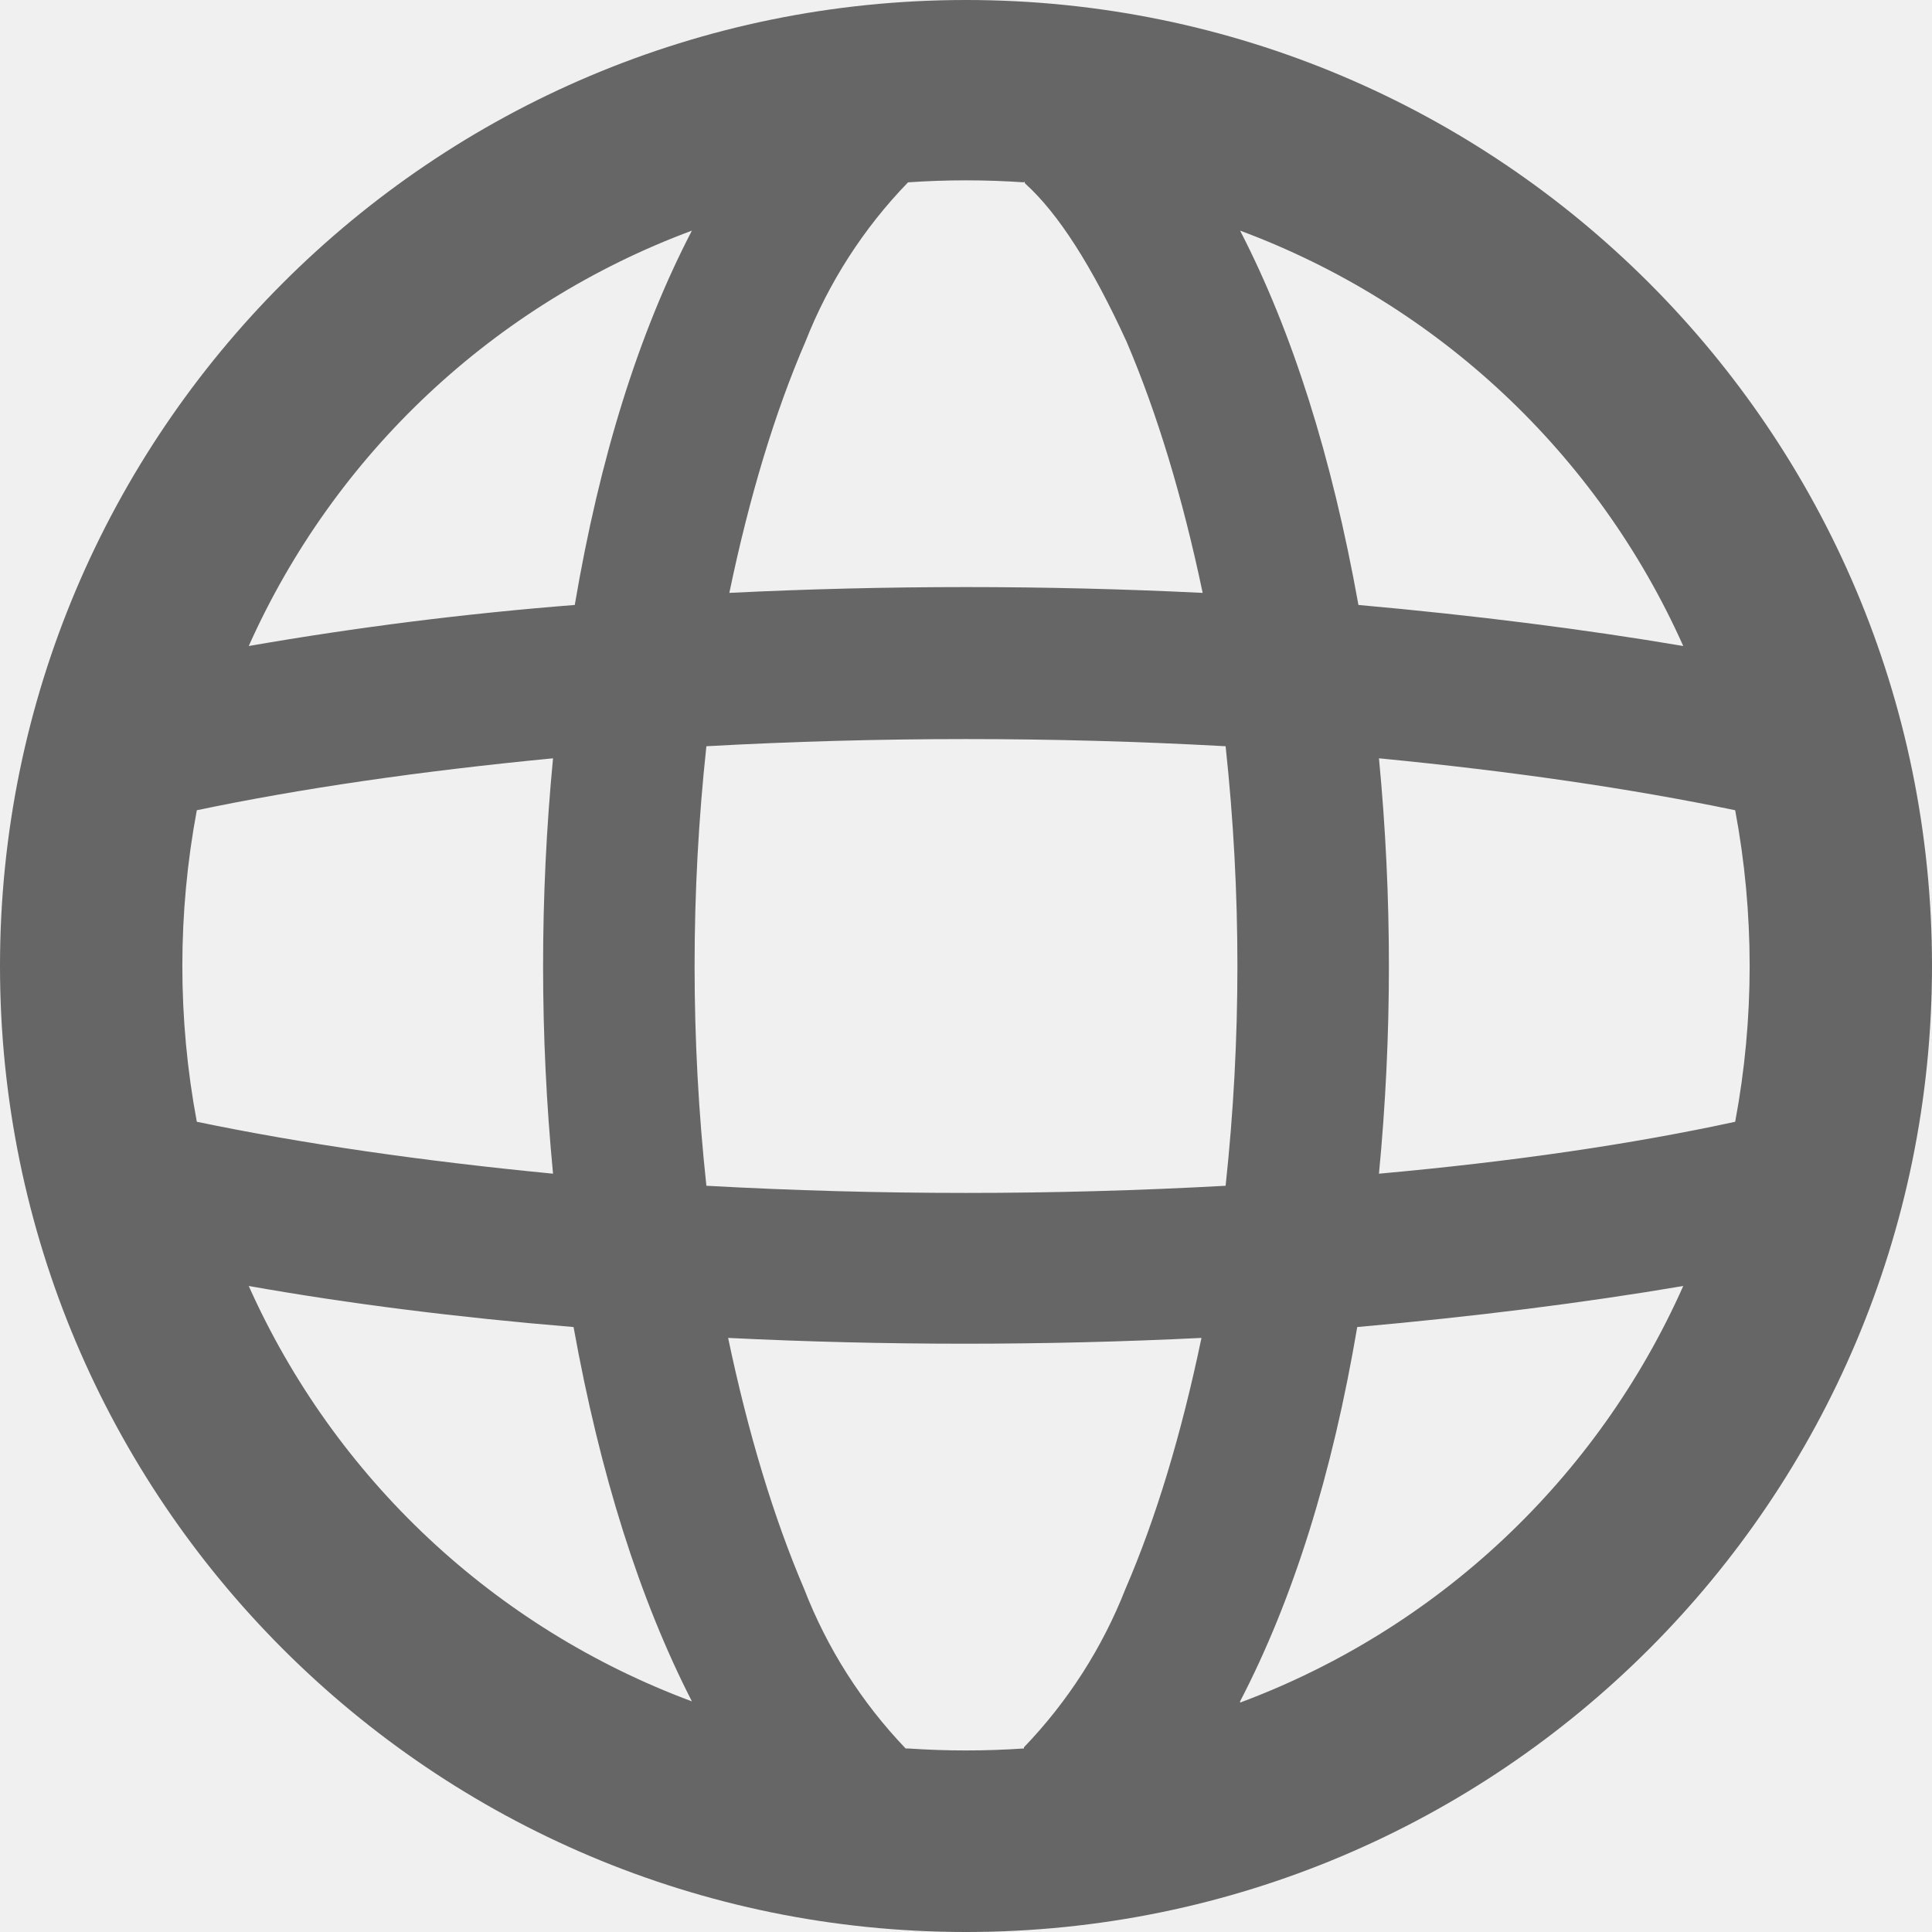
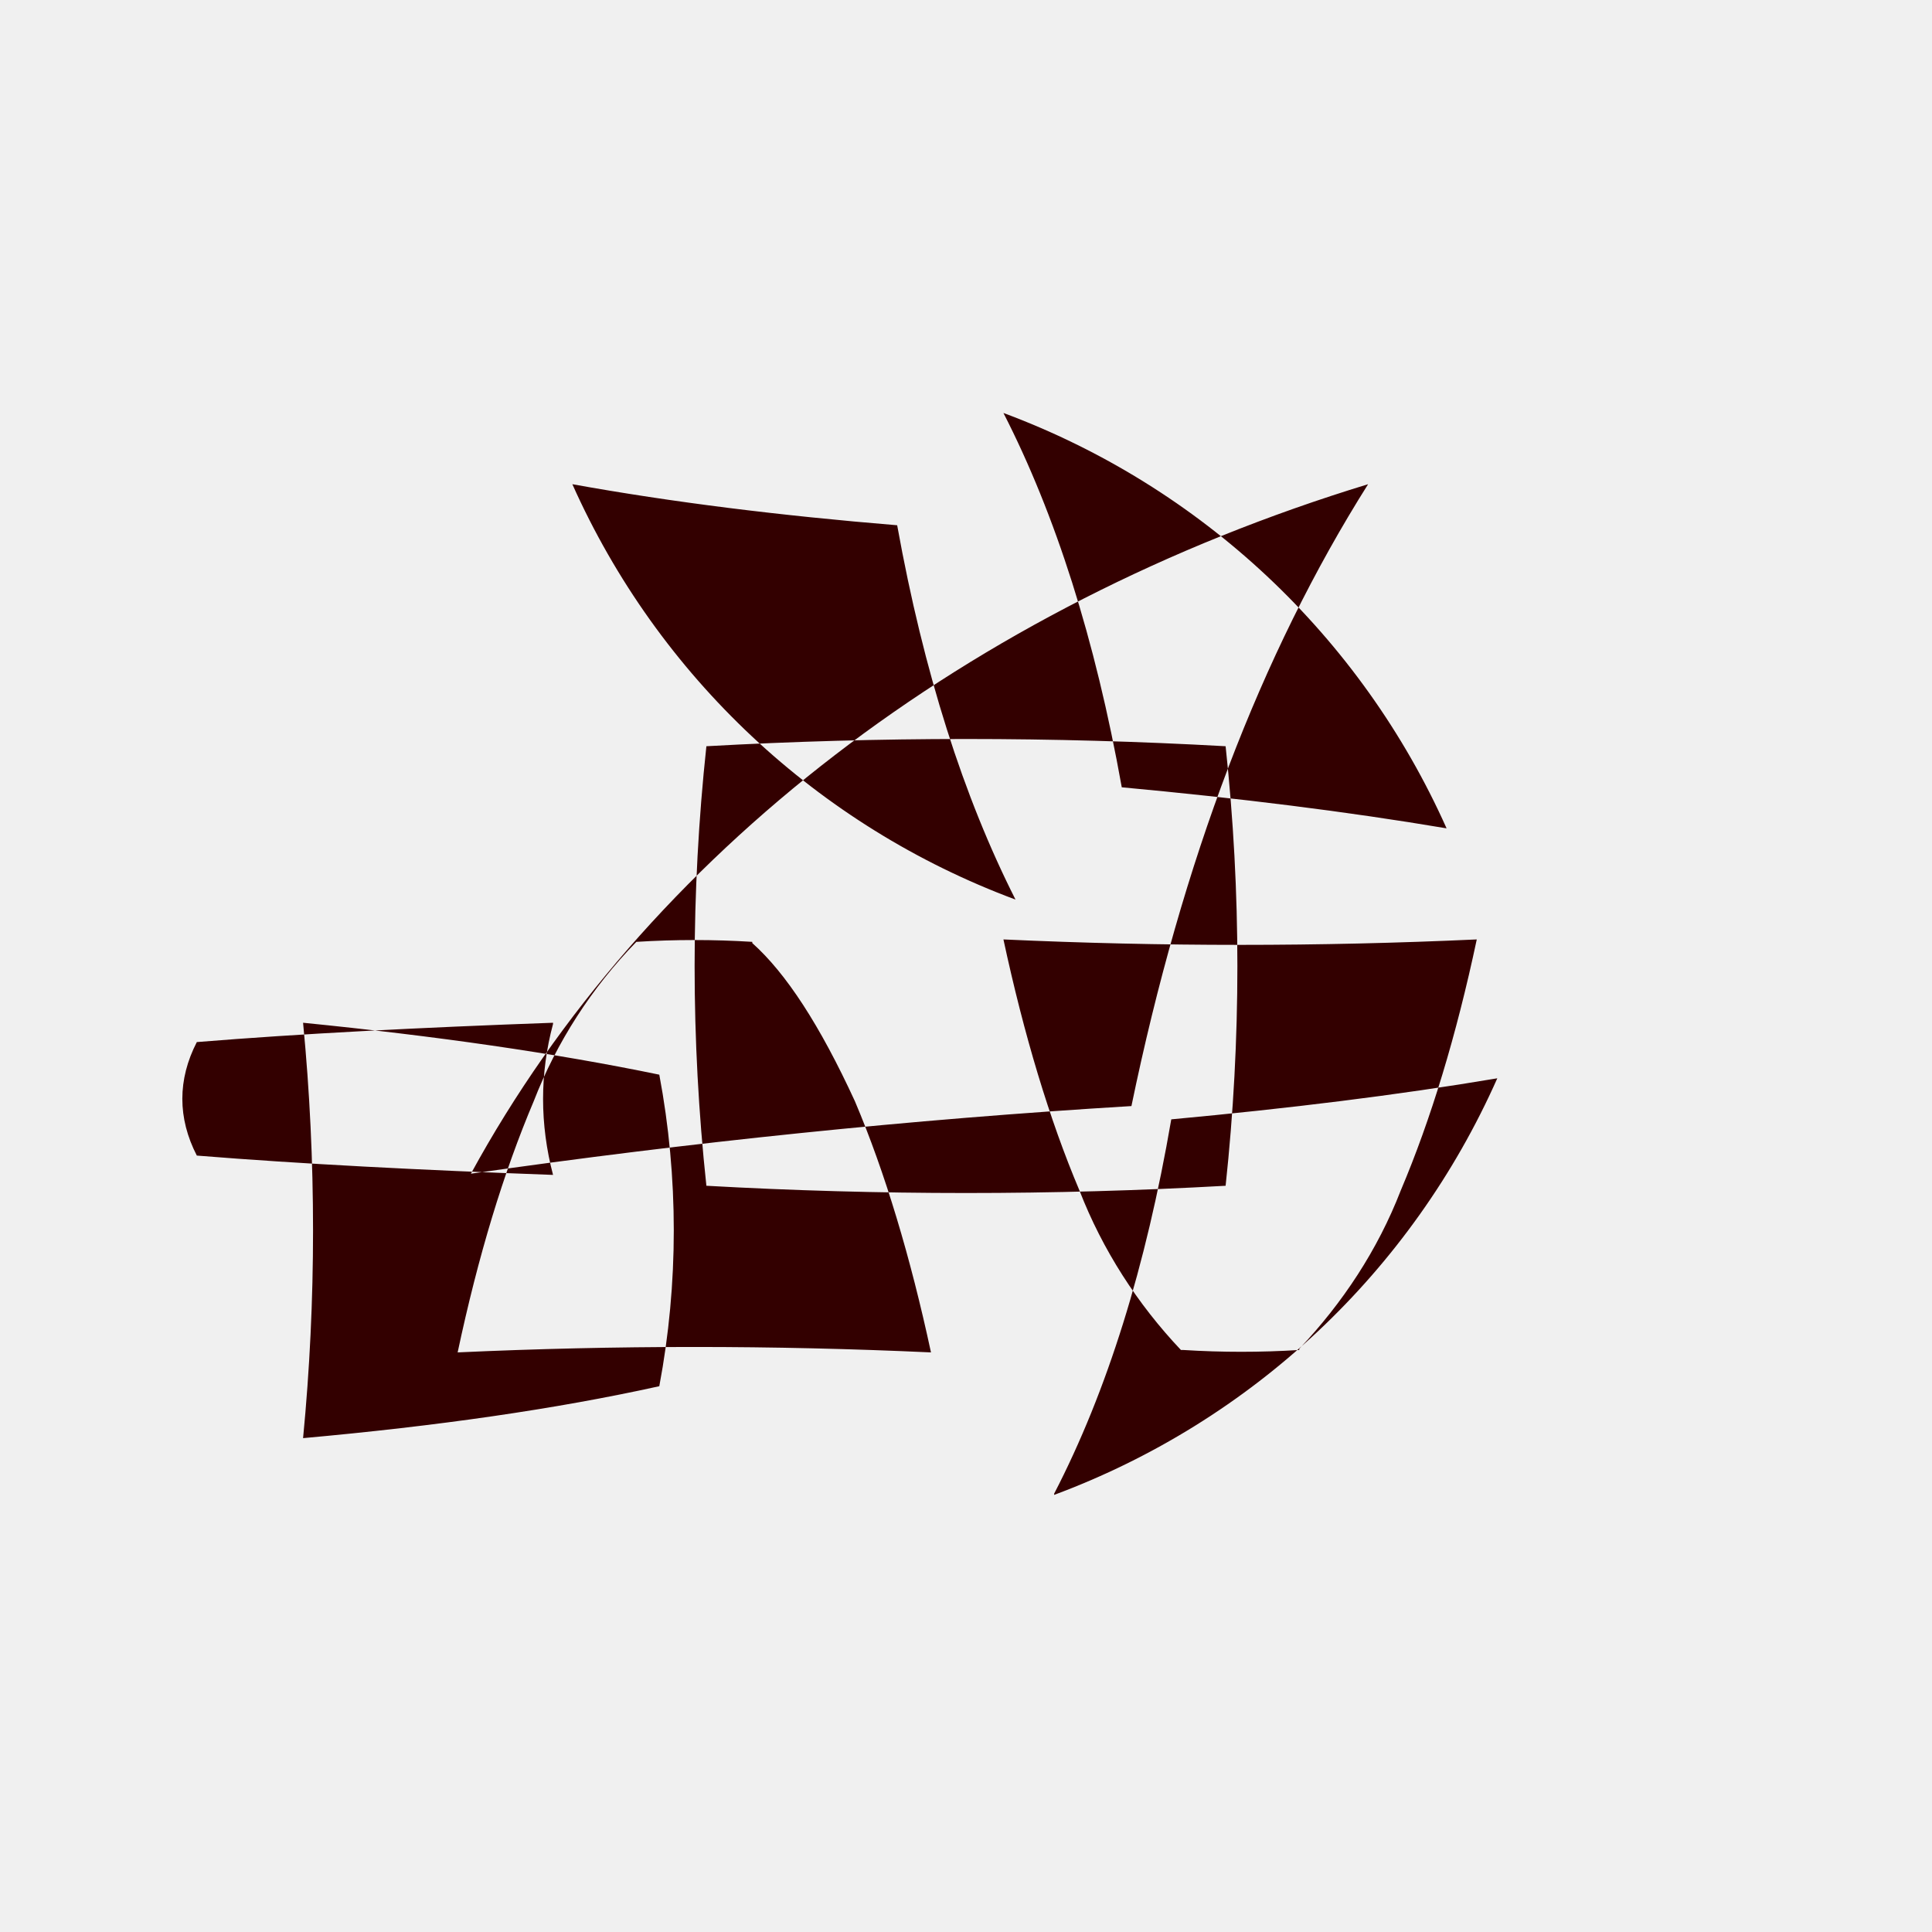
- <svg xmlns="http://www.w3.org/2000/svg" fill="none" viewBox="0 0 16 16">
-   <g clip-path="url(#a)">
-     <path fill-rule="evenodd" clip-rule="evenodd" d="M10.27 14.1a6.5 6.5 0 0 0 3.67-3.45q-1.24.21-2.7.34-.31 1.83-.97 3.1M8 16A8 8 0 1 0 8 0a8 8 0 0 0 0 16m.48-1.52a7 7 0 0 1-.96 0H7.5a4 4 0 0 1-.84-1.32q-.38-.89-.63-2.08a40 40 0 0 0 3.92 0q-.25 1.2-.63 2.08a4 4 0 0 1-.84 1.31zm2.94-4.76q1.66-.15 2.95-.43a7 7 0 0 0 0-2.58q-1.3-.27-2.95-.43a18 18 0 0 1 0 3.44m-1.27-3.54a17 17 0 0 1 0 3.64 39 39 0 0 1-4.3 0 17 17 0 0 1 0-3.64 39 39 0 0 1 4.3 0m1.1-1.17q1.45.13 2.69.34a6.5 6.5 0 0 0-3.67-3.44q.65 1.26.98 3.1M8.48 1.5l.01.02q.41.37.84 1.31.38.89.63 2.08a40 40 0 0 0-3.92 0q.25-1.2.63-2.08a4 4 0 0 1 .85-1.32 7 7 0 0 1 .96 0m-2.75.4a6.5 6.5 0 0 0-3.67 3.44 29 29 0 0 1 2.7-.34q.31-1.83.97-3.1M4.58 6.28q-1.66.16-2.95.43a7 7 0 0 0 0 2.58q1.3.27 2.95.43a18 18 0 0 1 0-3.44m.17 4.71q-1.45-.12-2.69-.34a6.5 6.5 0 0 0 3.67 3.44q-.65-1.27-.98-3.1" fill="#666" />
-   </g>
+ <svg xmlns="http://www.w3.org/2000/svg" id="Layer_1" version="1.1" viewBox="0 0 16 16">
  <defs>
-     <clipPath id="a">
-       <path fill="#fff" d="M0 0h16v16H0z" />
-     </clipPath>
+     <style>
+       .st0 {
+         fill: none;
+       }
+ 
+       .st1 {
+         fill: #300;
+         fill-rule: evenodd;
+       }
+     </style>
  </defs>
+   <rect class="st0" width="16" height="16" />
+   <path class="st1" d="M8.73,12.38c1.64-.61,2.96-1.85,3.67-3.45-.83.14-1.73.25-2.7.34-.21,1.22-.53,2.25-.97,3.1M10.76,11.18c-.32.02-.64.02-.96,0h-.02c-.36-.38-.65-.83-.84-1.32-.25-.59-.46-1.29-.63-2.08,1.31.06,2.61.06,3.92,0-.17.8-.38,1.49-.63,2.08-.19.49-.48.93-.84,1.31h0ZM2.51,11.91c1.11-.1,2.09-.24,2.95-.43.16-.85.16-1.73,0-2.58-.87-.18-1.85-.32-2.95-.43.11,1.14.11,2.3,0,3.44M10.15,6.18c.13,1.21.13,2.43,0,3.64-1.43.08-2.87.08-4.3,0-.13-1.21-.13-2.43,0-3.64,1.43-.08,2.87-.08,4.3,0M9.29,6.52c.97.09,1.86.2,2.69.34-.71-1.59-2.03-2.83-3.67-3.44.43.84.76,1.87.98,3.1M6.23,7.79v.02c.28.25.56.68.85,1.31.25.59.46,1.29.63,2.08-1.31-.06-2.61-.06-3.92,0,.17-.8.38-1.49.63-2.08.19-.49.48-.94.85-1.32.32-.02.64-.02.96,0M11.33,4.01c-3.31,1.01-5.99,3.07-7.43,5.71,1.81-.26,3.64-.45,5.47-.56.42-2.03,1.07-3.74,1.96-5.15M4.58,8.47c-1.11.04-2.09.09-2.95.16-.16.31-.16.63,0,.94.87.07,1.85.12,2.95.16-.11-.42-.11-.84,0-1.25M7.43,4.35c-.97-.08-1.86-.19-2.69-.34.71,1.59,2.03,2.83,3.67,3.44-.43-.85-.76-1.88-.98-3.1" />
</svg>
